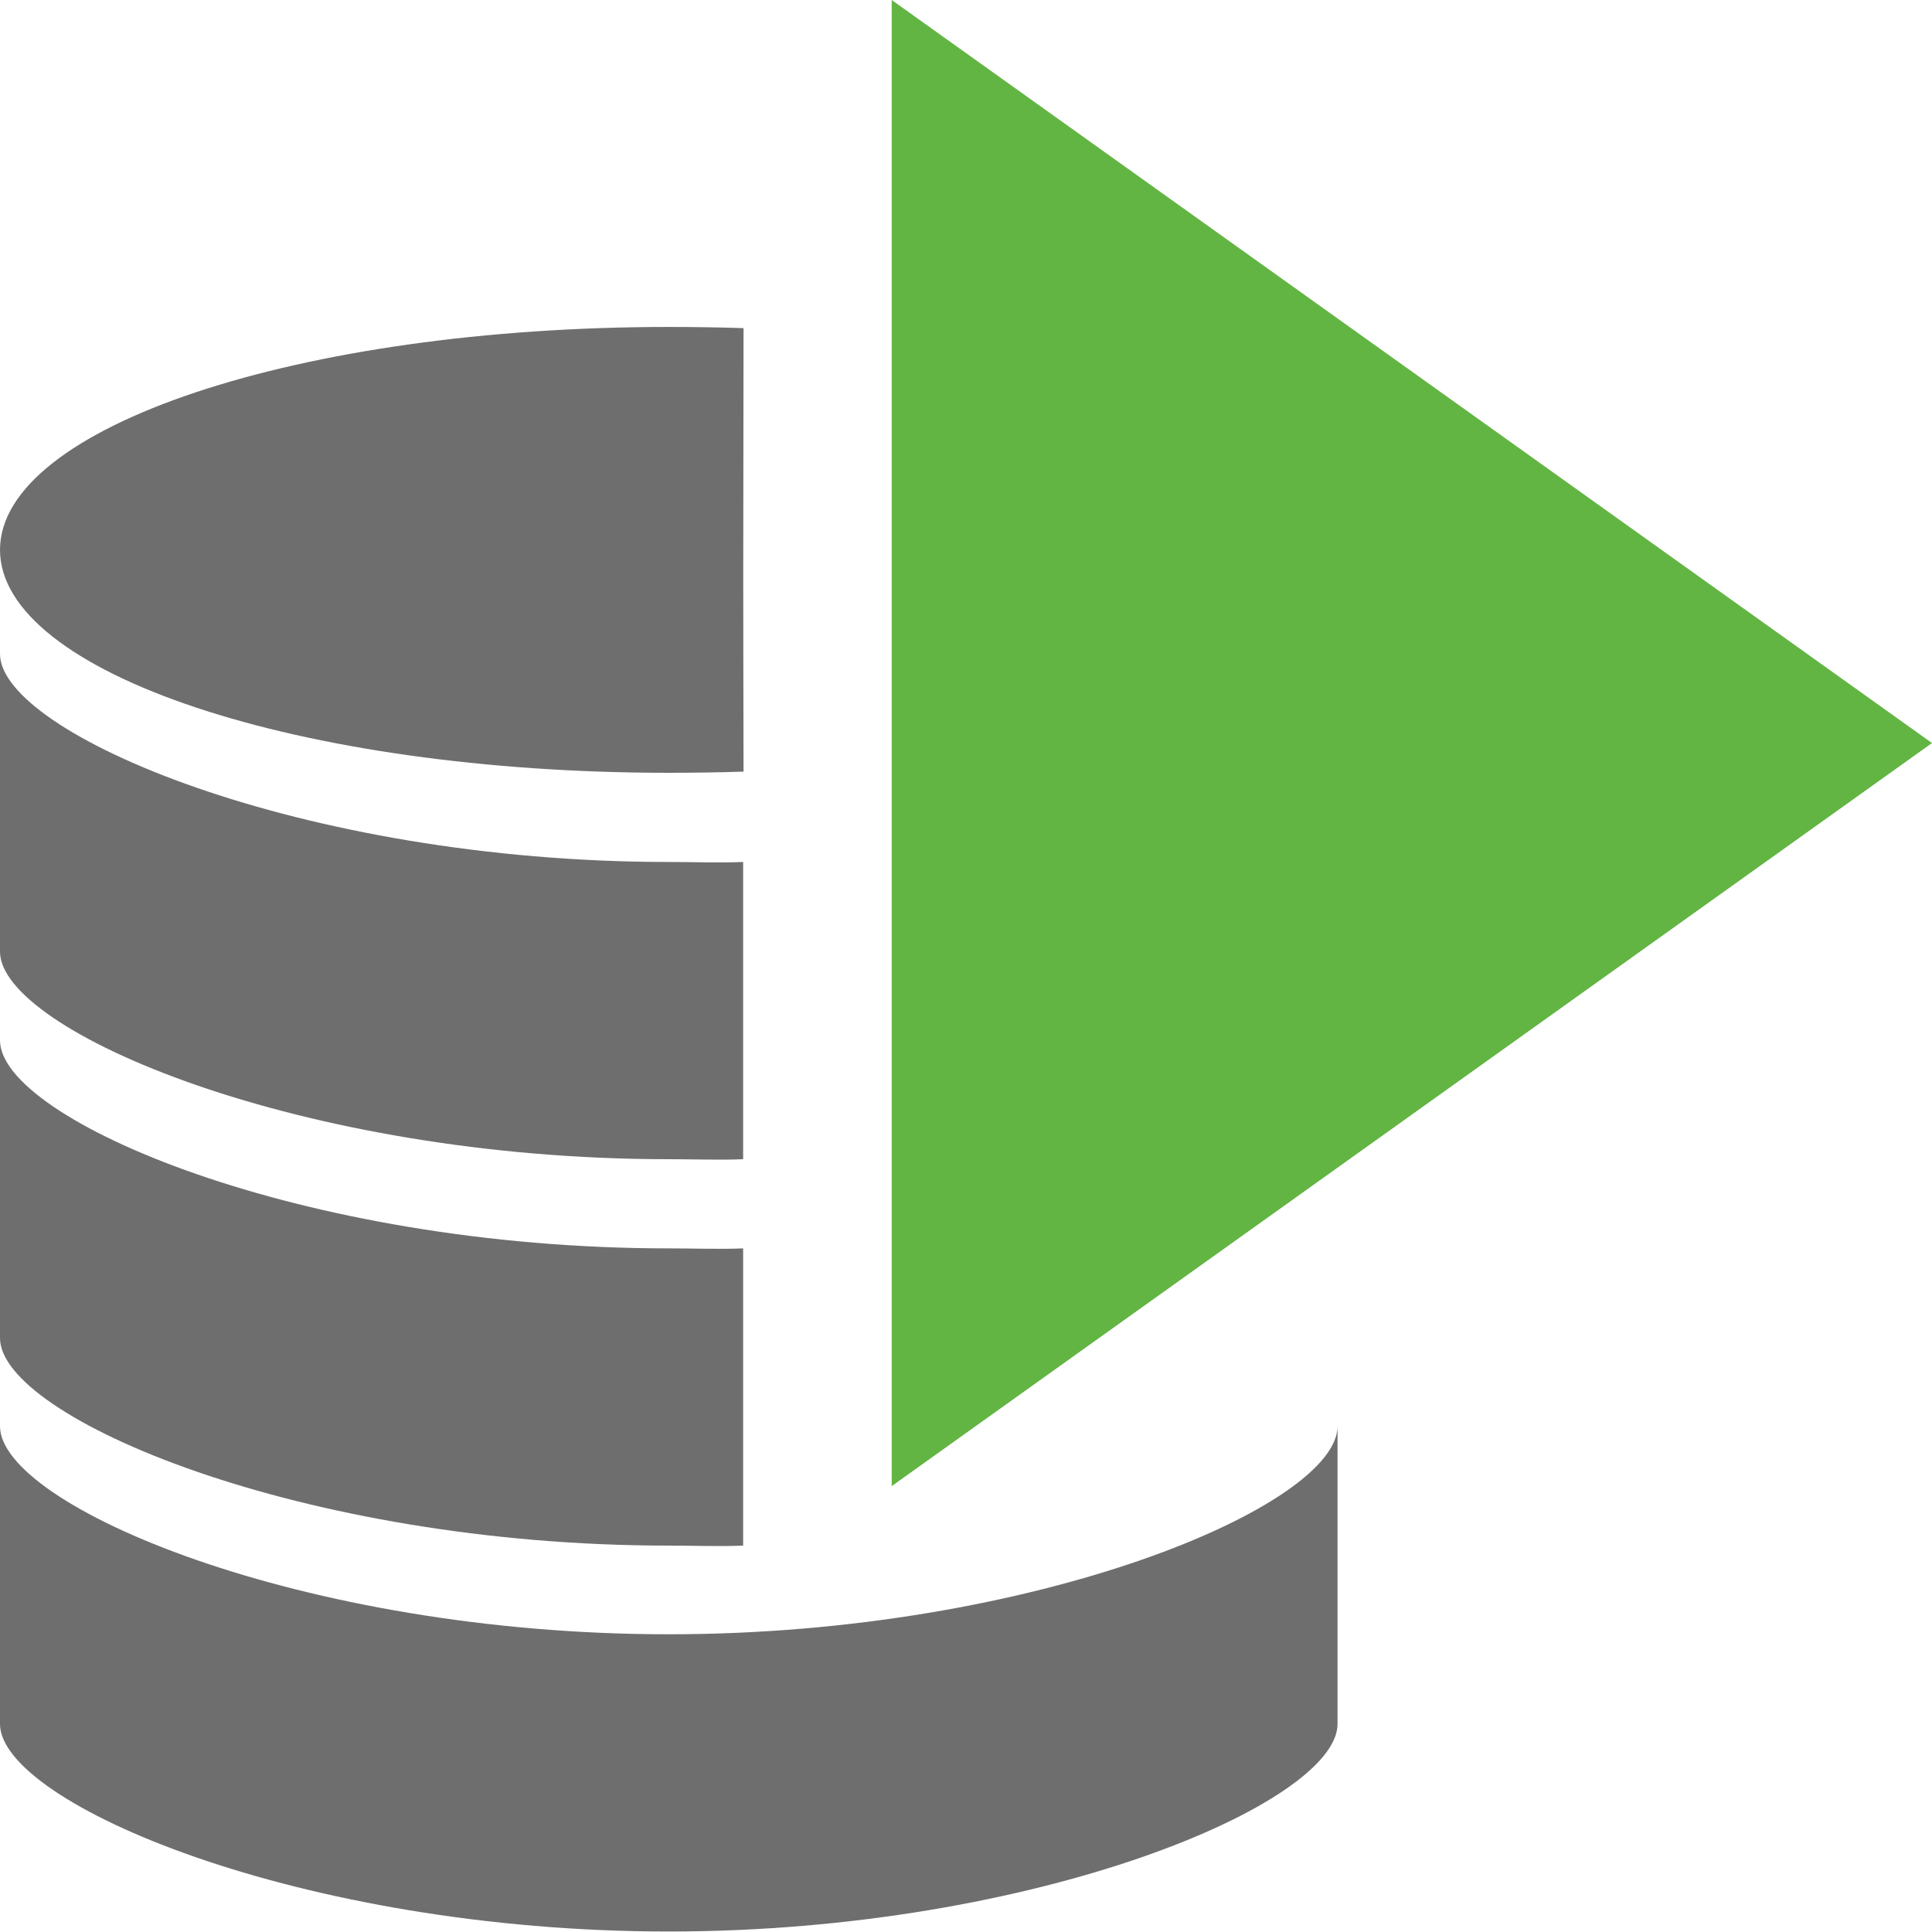
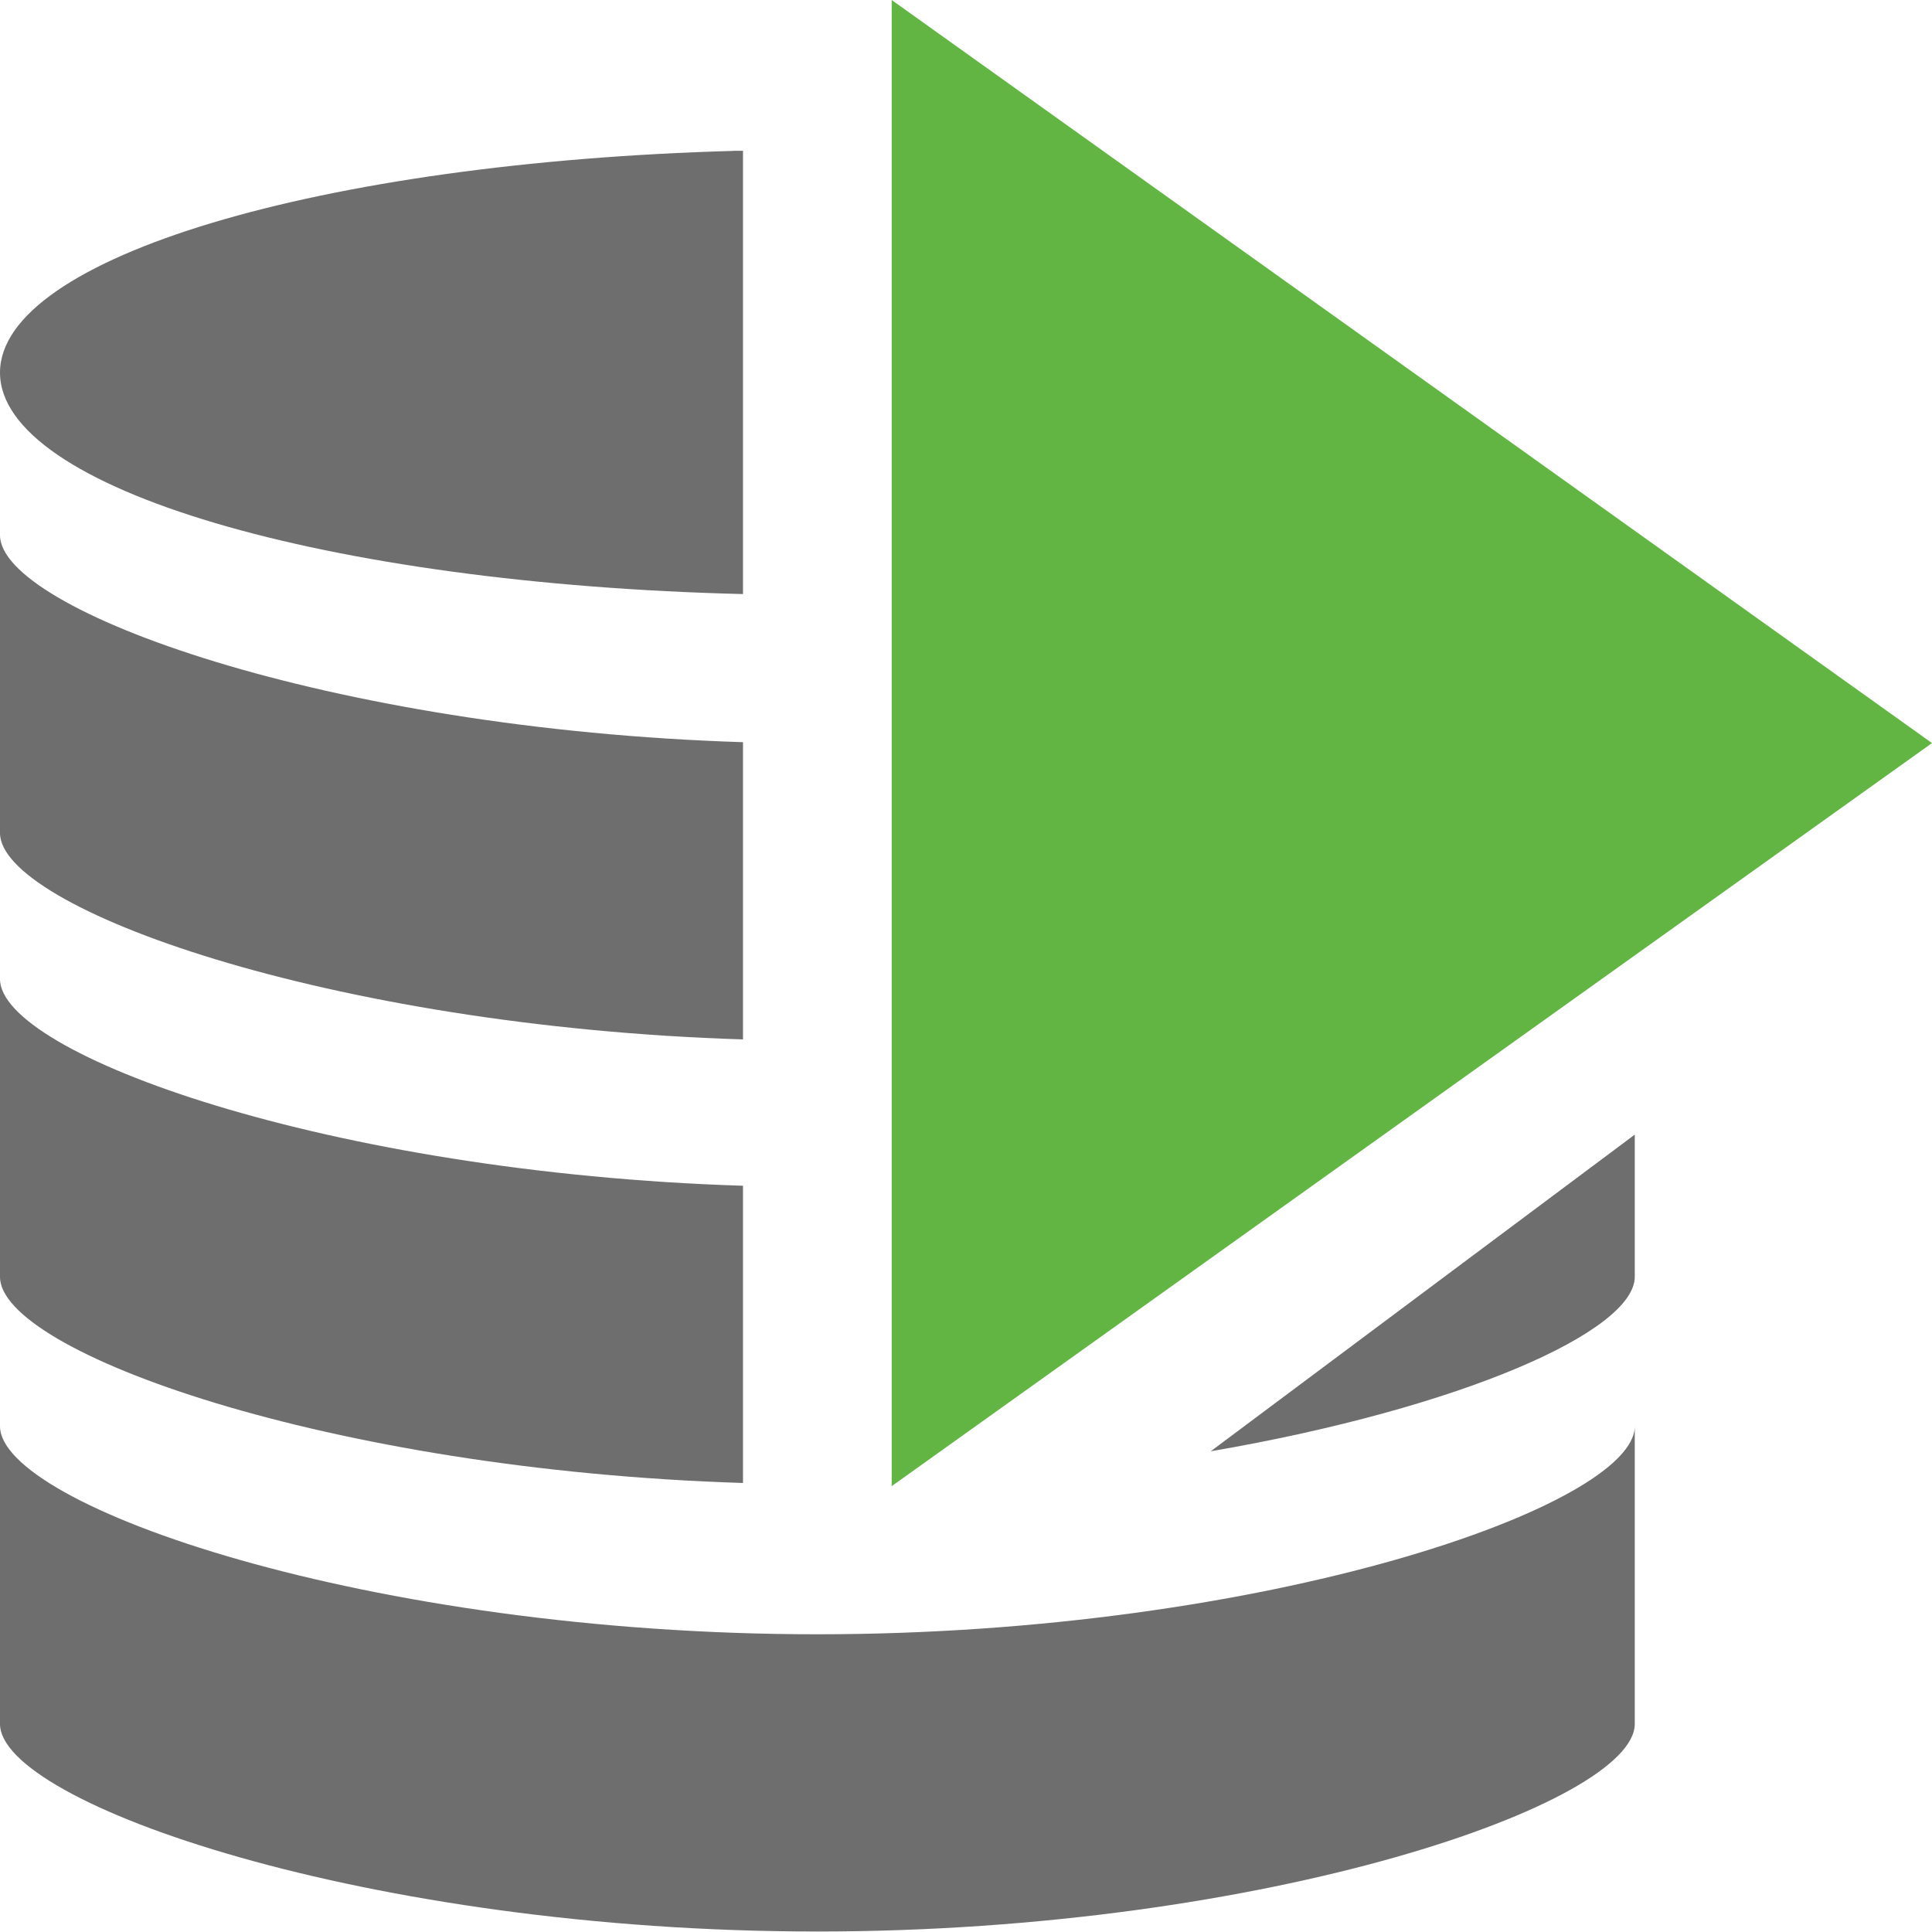
<svg xmlns="http://www.w3.org/2000/svg" width="13" height="13" version="1.1" viewBox="0 0 13 13" xml:space="preserve">
-   <g transform="matrix(-.9 0 0 .66667 11.7 .53331)" fill="#6e6e6e" stroke-width=".913">
-     <path d="m13 4.75c0 1.242-2.238 2.25-5 2.25-0.173 0-0.391-0.004-0.559-0.012 0.003-2.088 0.003-1.788 0-4.476 0.168-0.008 0.386-0.012 0.559-0.012 2.762 0 5 1.008 5 2.25z" stroke-width="1.118" />
-     <path d="m8 7.9c-0.172 0-0.388 0.01-0.556-1.05e-5v3c0.168 0.01 0.384 2.1e-5 0.556 2.1e-5 2.75 0 5-1.295 5-2.095v-3.005c0 0.8-2.25 2.1-5 2.1z" />
-     <path d="m8 11.8c-0.172 0-0.388 0.01-0.556-1.1e-5v2.4 0.6c0.168 0.01 0.384 2.6e-5 0.556 2.6e-5 2.75 0 5-1.295 5-2.095v-3.005c0 0.8-2.25 2.1-5 2.1z" />
+   <g transform="matrix(-1.1 0 0 .66667 14.3 .53331)" fill="#6e6e6e" stroke-width=".913">
+     <path d="m8.511 0.723c2.522 0.115 4.489 1.074 4.489 2.238 0 1.173-1.997 2.132-4.545 2.235v-4.474c0.019 7.6099e-4 0.038-8.5375e-4 0.057 0z" />
+     <path d="m13 4.602v3.006c0 0.755-2.006 1.952-4.545 2.083v-3c2.539-0.132 4.545-1.333 4.545-2.089z" />
+     <path d="m13 9.082v3.006c0 0.755-2.006 1.949-4.545 2.08v-3c2.539-0.132 4.545-1.331 4.545-2.086zm-10 1.57 2.594 3.196c-1.542-0.438-2.594-1.214-2.594-1.761v-1.435z" />
    <path d="m8 15.695c-2.75 0-5-1.3-5-2.1v3.005c0 0.8 2.25 2.095 5 2.095s5-1.295 5-2.095v-3.005c0 0.8-2.25 2.1-5 2.1z" />
  </g>
-   <polygon transform="matrix(1 0 0 1.1111 -2 -6.6667)" points="15 10.5 8 15 8 6" fill="#62b543" />
+   <polygon transform="matrix(1 0 0 1.1111 -2 -6.6665)" points="8 6 15 10.5 8 15" fill="#62b543" />
</svg>
